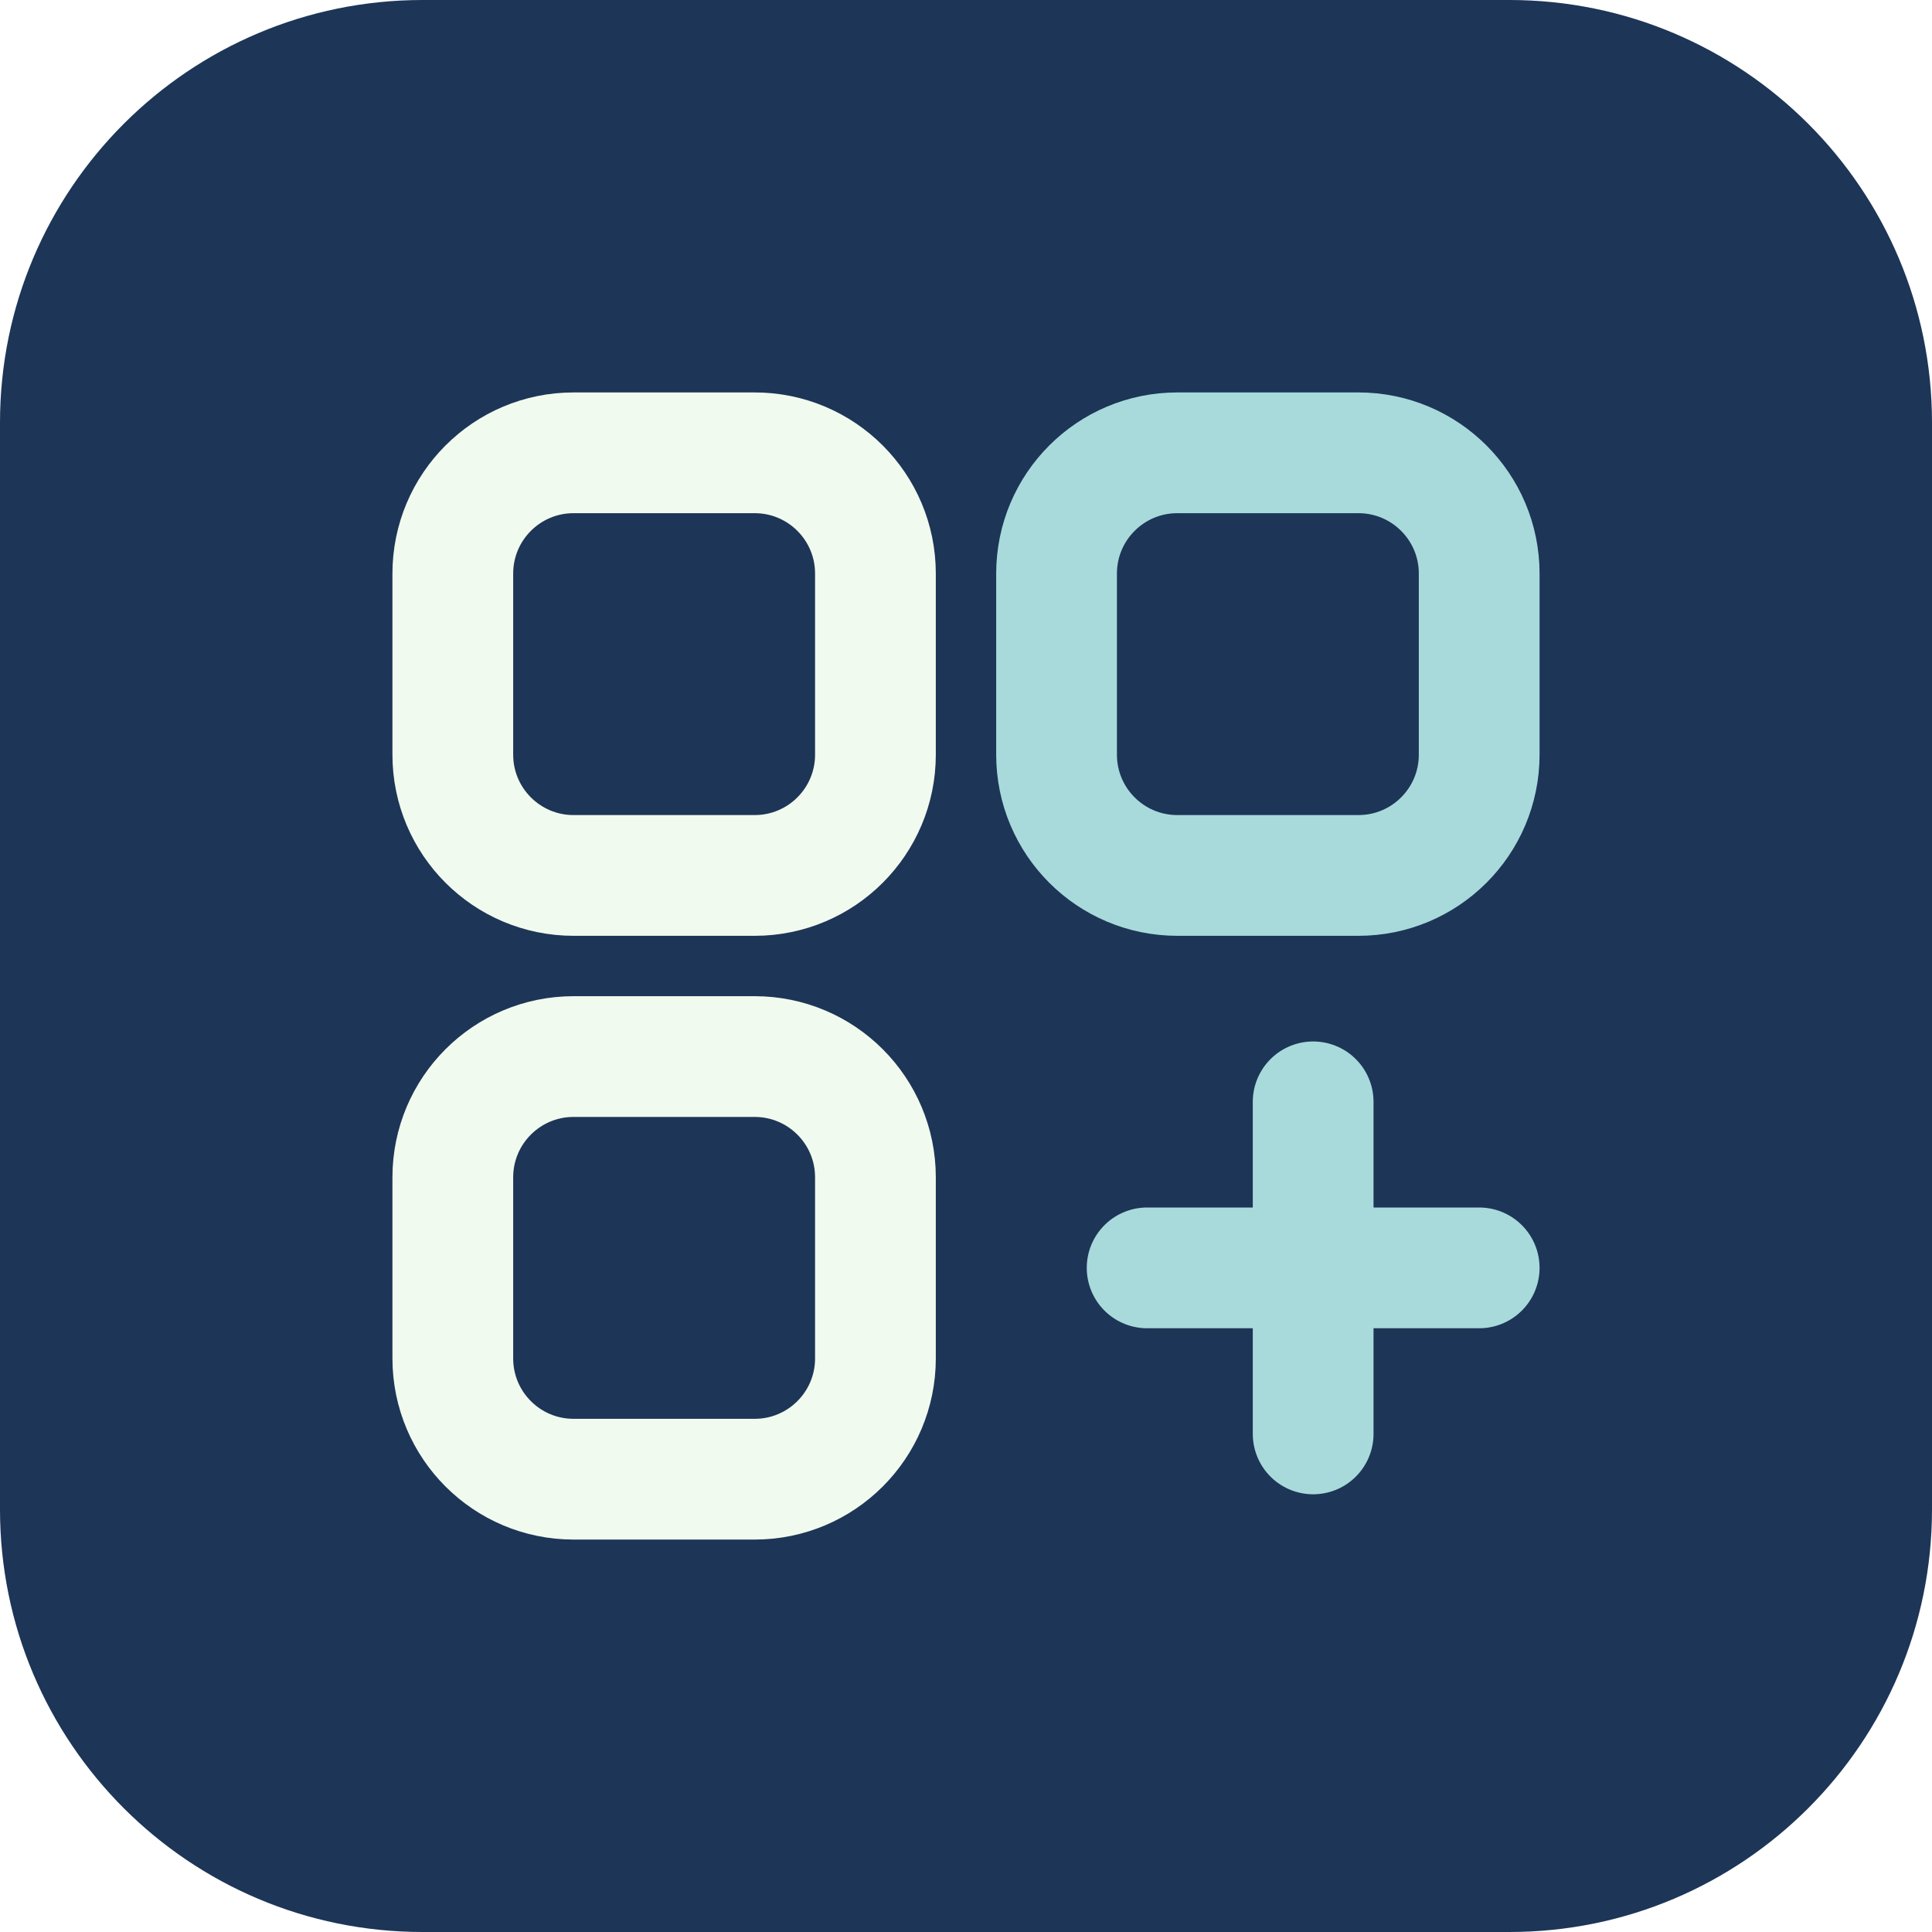
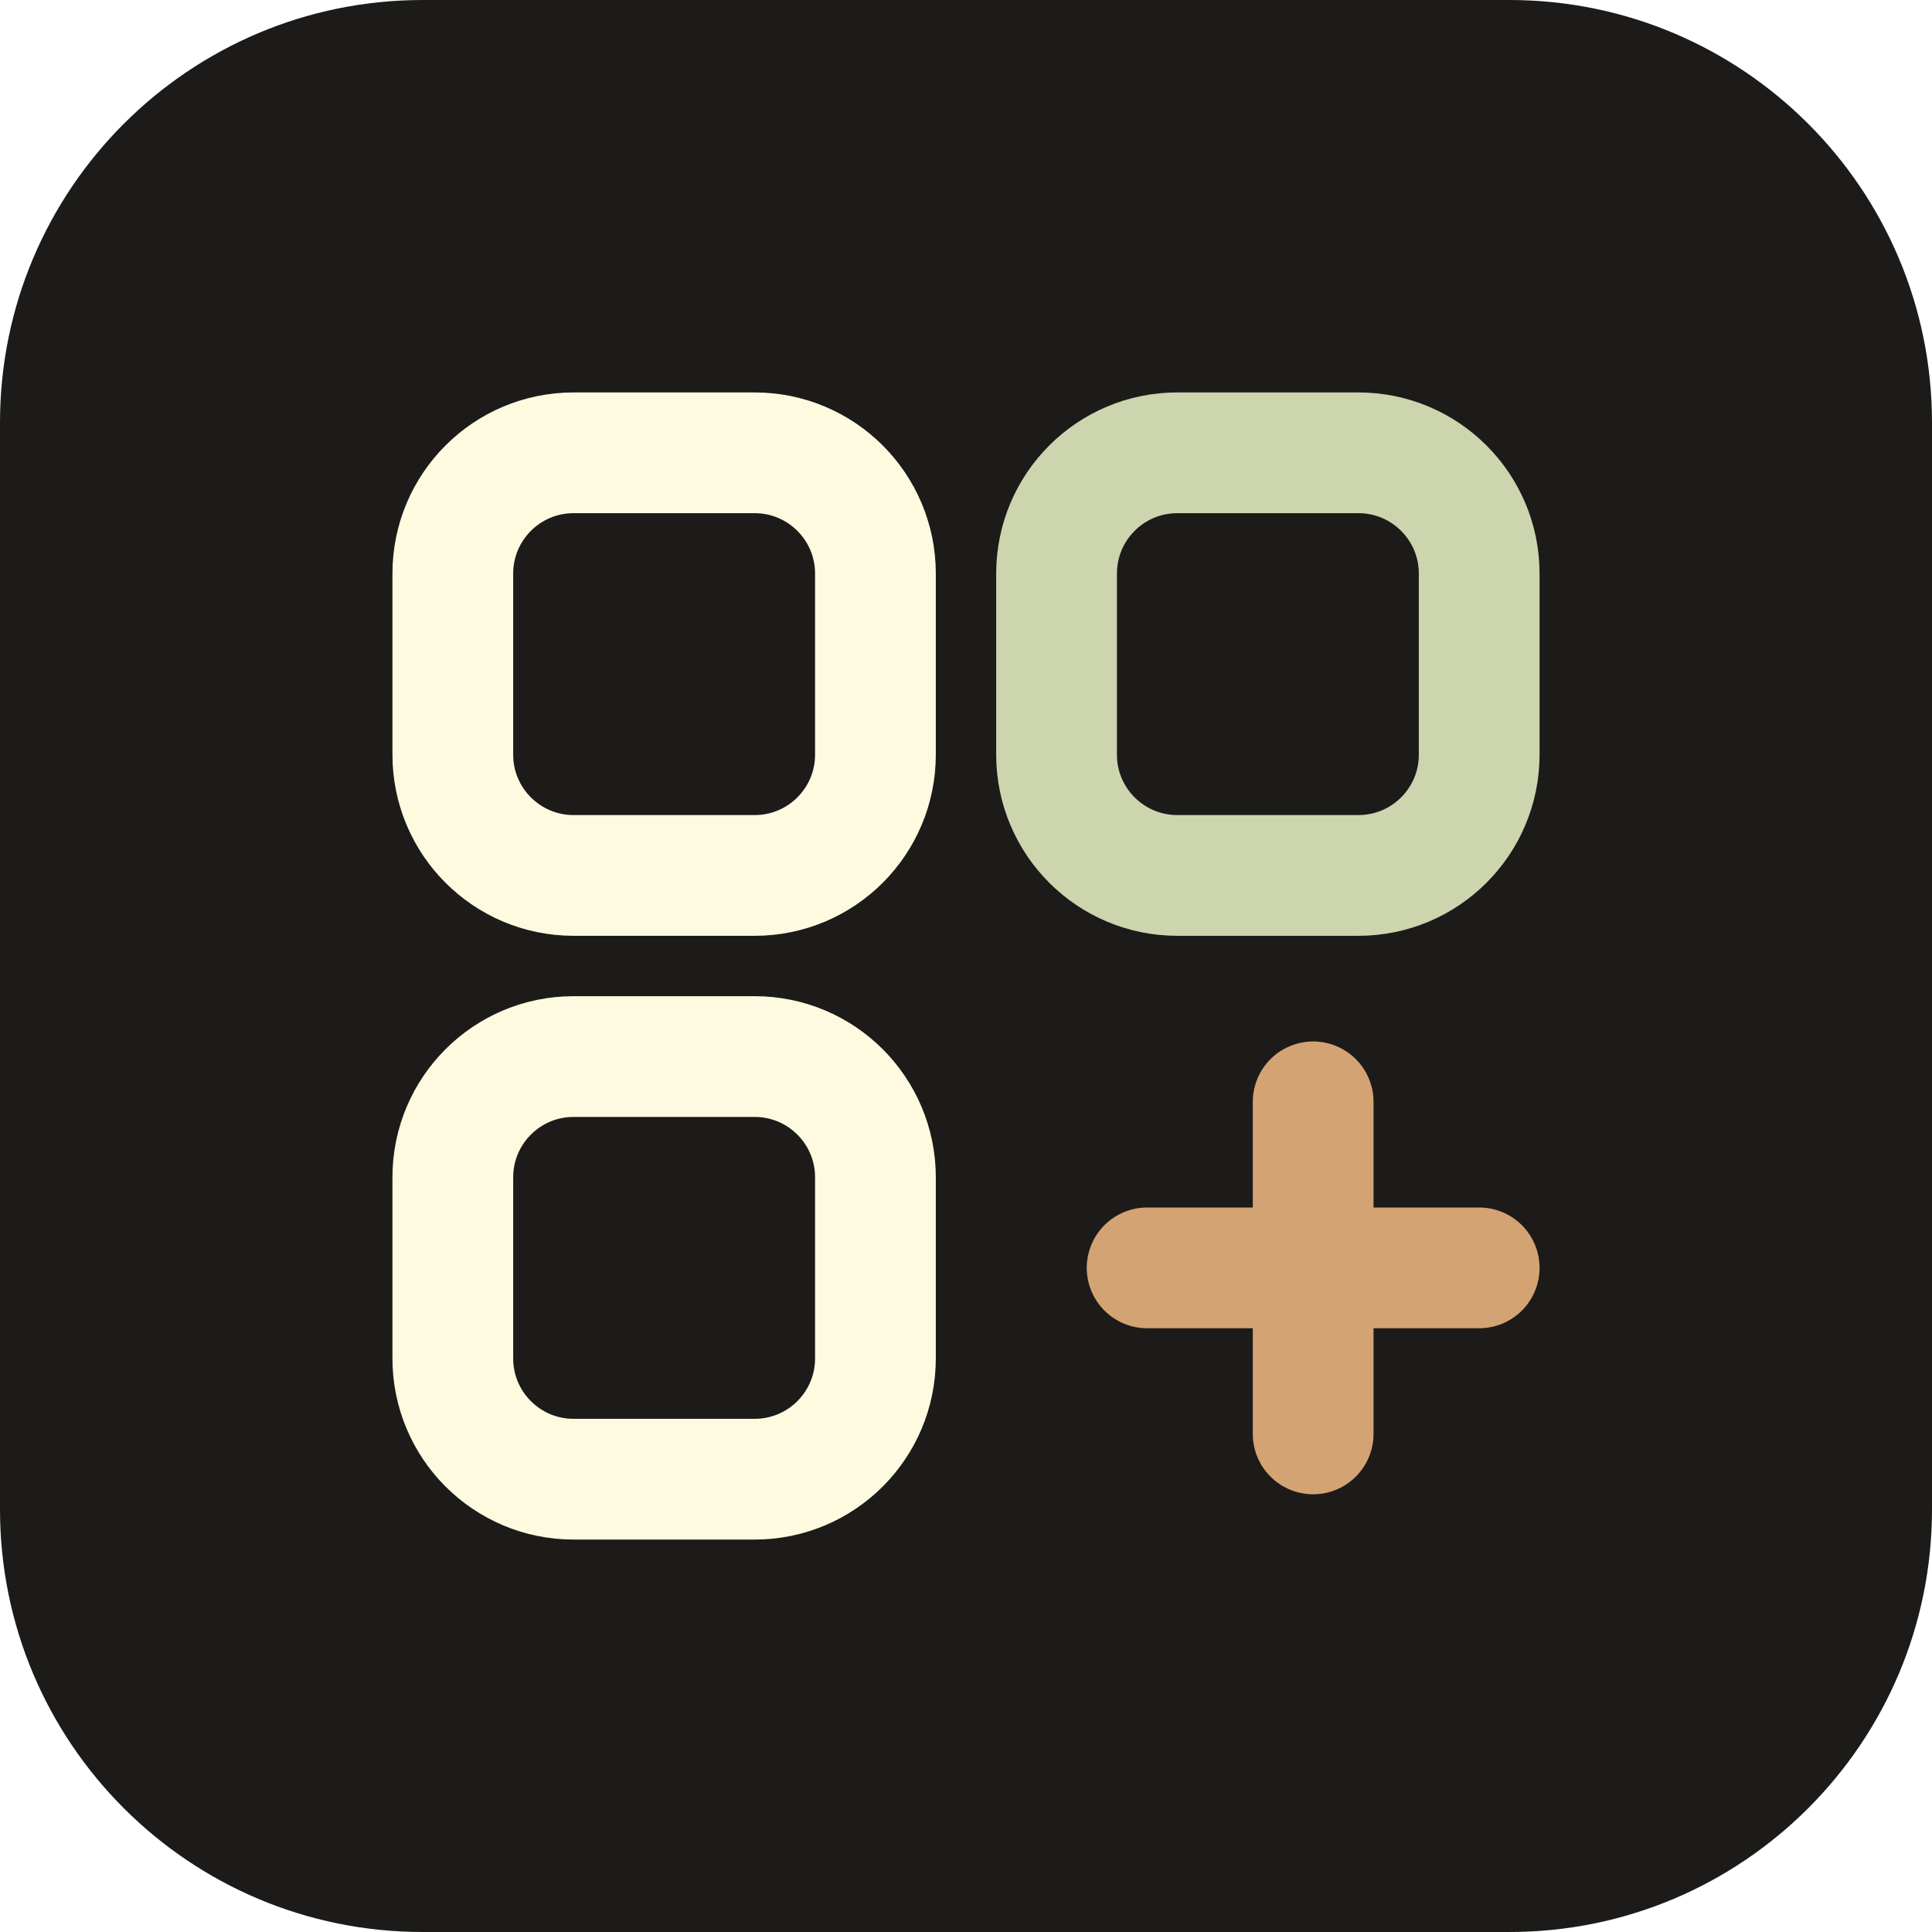
<svg xmlns="http://www.w3.org/2000/svg" viewBox="0 0 64 64">
-   <rect width="64" height="64" rx="14" fill="#1d3557" />
-   <rect x="15" y="15" width="14" height="14" rx="4" fill="none" stroke="#f1faee" stroke-width="4" />
-   <rect x="35" y="15" width="14" height="14" rx="4" fill="none" stroke="#a8dadc" stroke-width="4" />
-   <rect x="15" y="35" width="14" height="14" rx="4" fill="none" stroke="#f1faee" stroke-width="4" />
-   <path d="M38 42h11M43.5 36.5v11" stroke="#a8dadc" stroke-linecap="round" stroke-width="4" />
+   <rect width="64" height="64" rx="14" fill="#1C1B19" />
+   <rect x="15" y="15" width="14" height="14" rx="4" fill="none" stroke="#FEFAE0" stroke-width="4" />
+   <rect x="35" y="15" width="14" height="14" rx="4" fill="none" stroke="#CCD5AE" stroke-width="4" />
+   <rect x="15" y="35" width="14" height="14" rx="4" fill="none" stroke="#FEFAE0" stroke-width="4" />
+   <path d="M38 42h11M43.5 36.5v11" stroke="#D4A373" stroke-linecap="round" stroke-width="4" />
</svg>
